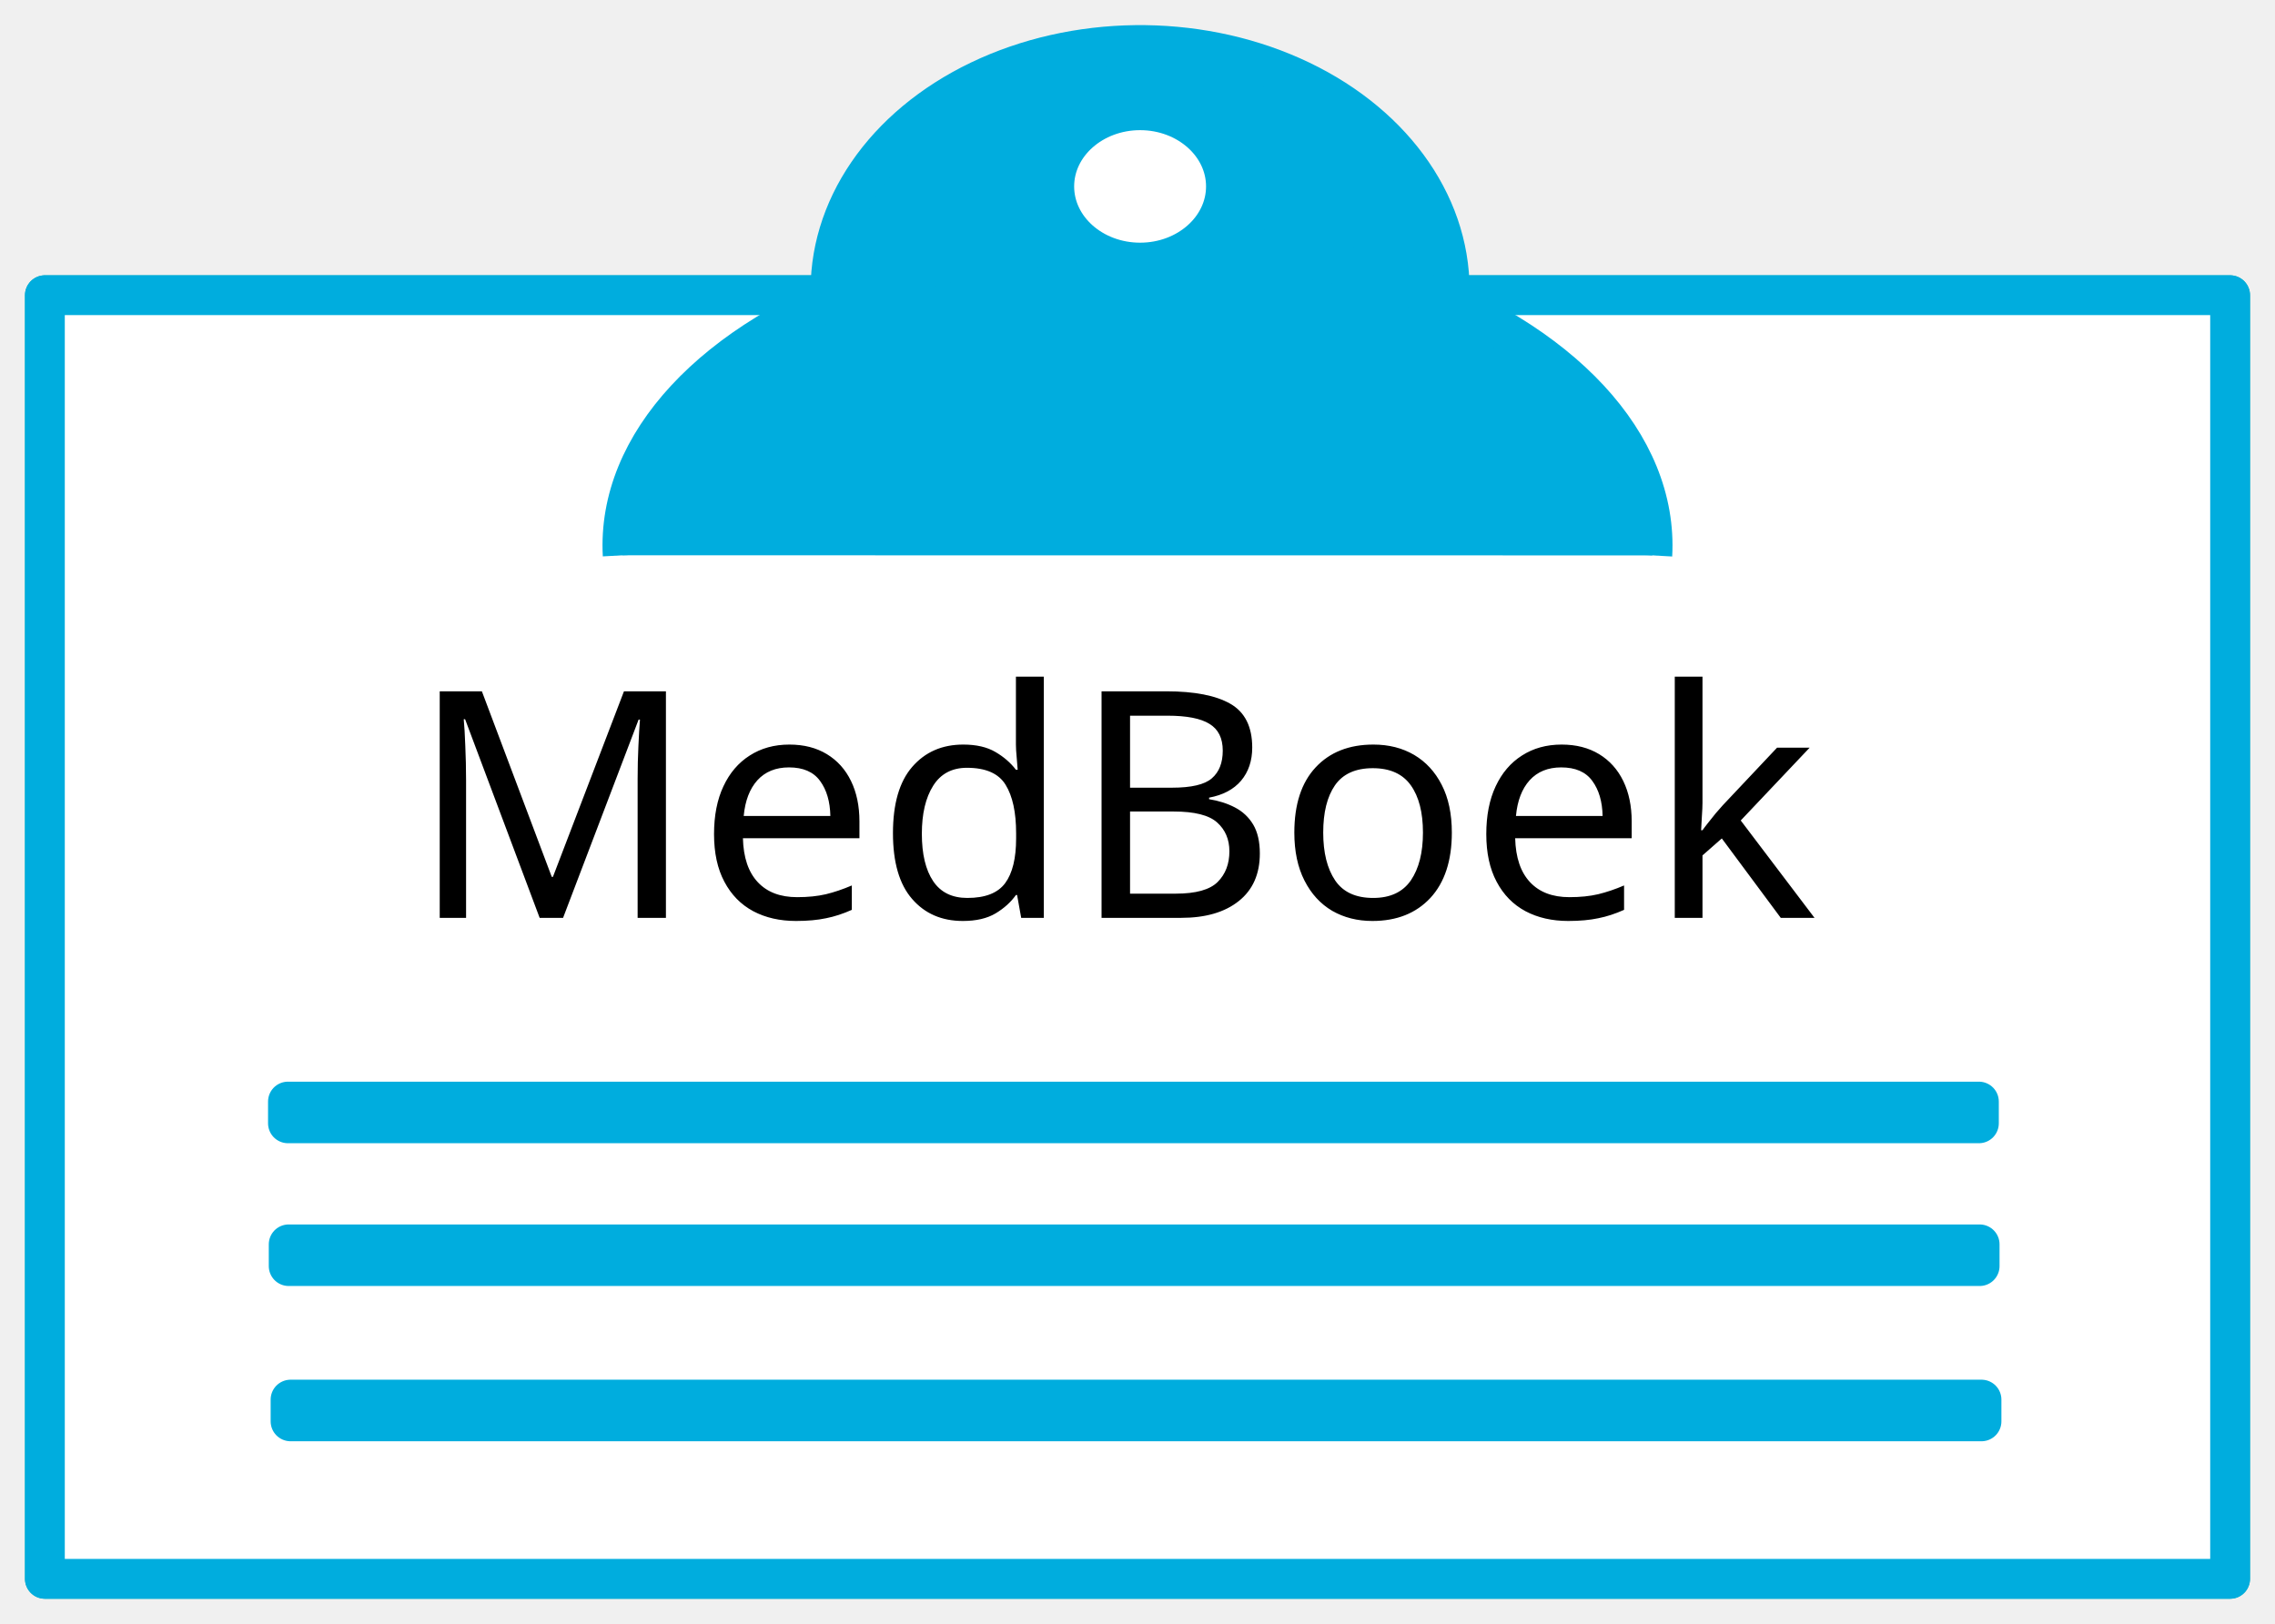
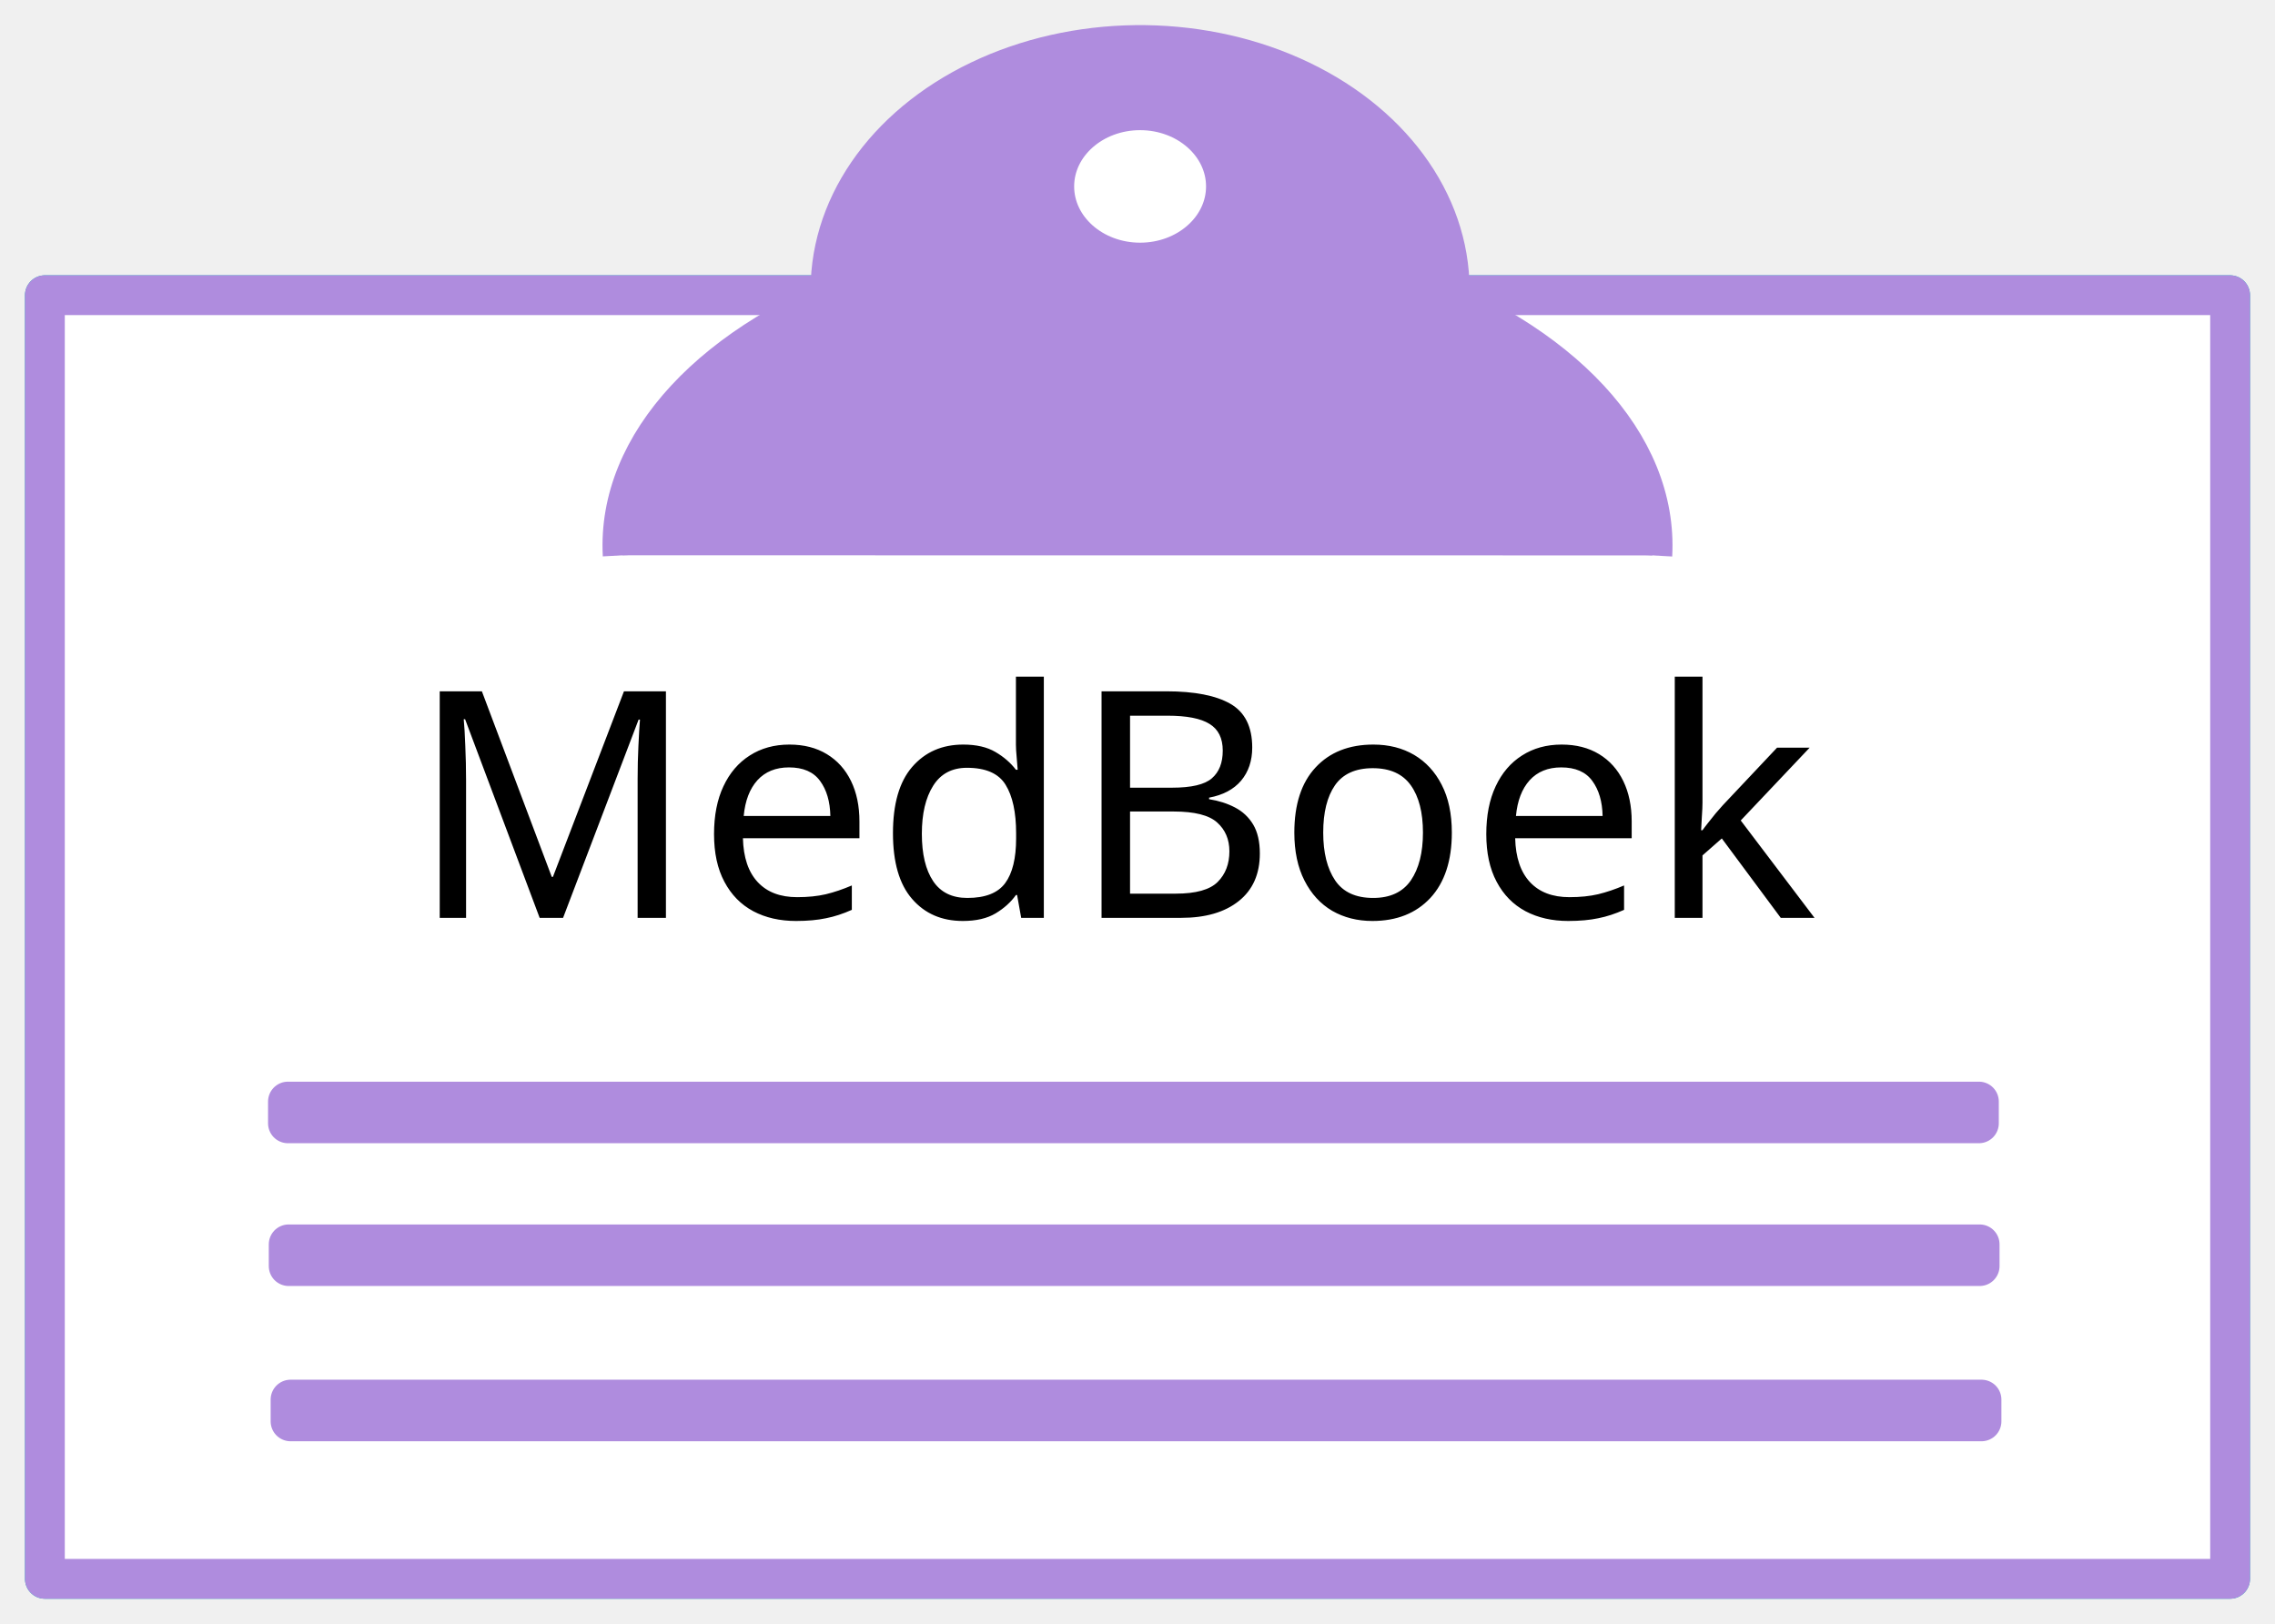
<svg xmlns="http://www.w3.org/2000/svg" width="182.131mm" height="130.019mm" viewBox="0 0 182.131 130.019" version="1.1" id="svg8">
  <defs id="defs2" />
  <g id="layer1" transform="translate(-14.1053,-9.88629)">
    <rect style="fill:none;stroke:#00adb3;stroke-width:3.187;stroke-linejoin:round;stroke-miterlimit:4;stroke-dasharray:none;stroke-opacity:1" id="rect3699" width="174.943" height="102.787" x="17.699" y="33.525" />
-     <rect style="fill:#ffffff;fill-opacity:1;stroke:#00adde;stroke-width:3.187;stroke-linejoin:round;stroke-miterlimit:4;stroke-dasharray:none;stroke-opacity:1" id="rect4506" width="174.943" height="102.787" x="17.699" y="33.525" />
-     <path style="fill:#00adde;fill-opacity:1;stroke:#00adde;stroke-width:3.187;stroke-linejoin:round;stroke-miterlimit:4;stroke-dasharray:none;stroke-opacity:1" id="path4526" d="M 80.608,33.725 A 24.784,19.599 0 0 1 92.528,16.331 24.784,19.599 0 0 1 117.542,16.013 24.784,19.599 0 0 1 130.162,33.095" />
-     <path style="fill:#00adde;fill-opacity:1;stroke:#00adde;stroke-width:3.187;stroke-linejoin:round;stroke-miterlimit:4;stroke-dasharray:none;stroke-opacity:1" id="path4528" d="m 63.956,54.351 a 41.237,24.39 0 0 1 20.215,-21.781 41.237,24.39 0 0 1 42.01,0.004 41.237,24.39 0 0 1 20.205,21.785" />
-     <ellipse style="fill:#ffffff;fill-opacity:1;stroke:#00adde;stroke-width:3.187;stroke-linejoin:round;stroke-miterlimit:4;stroke-dasharray:none;stroke-opacity:1" id="path4537" cx="105.379" cy="24.814" rx="6.873" ry="6.098" />
-     <rect style="fill:#ffffff;fill-opacity:1;stroke:#00adde;stroke-width:3.187;stroke-linejoin:round;stroke-miterlimit:4;stroke-dasharray:none;stroke-opacity:1" id="rect4567" width="135.373" height="1.742" x="37.158" y="98.094" />
-     <rect style="fill:#ffffff;fill-opacity:1;stroke:#00adde;stroke-width:3.187;stroke-linejoin:round;stroke-miterlimit:4;stroke-dasharray:none;stroke-opacity:1" id="rect4567-4" width="135.373" height="1.742" x="37.217" y="109.527" />
-     <rect style="fill:#ffffff;fill-opacity:1;stroke:#00adde;stroke-width:3.187;stroke-linejoin:round;stroke-miterlimit:4;stroke-dasharray:none;stroke-opacity:1" id="rect4567-7" width="135.373" height="1.742" x="37.366" y="121.959" />
+     <rect style="fill:#ffffff;fill-opacity:1;stroke:#af8cde;stroke-width:3.187;stroke-linejoin:round;stroke-miterlimit:4;stroke-dasharray:none;stroke-opacity:1" id="rect4506" width="174.943" height="102.787" x="17.699" y="33.525" />
+     <path style="fill:#af8cde;fill-opacity:1;stroke:#af8cde;stroke-width:3.187;stroke-linejoin:round;stroke-miterlimit:4;stroke-dasharray:none;stroke-opacity:1" id="path4526" d="M 80.608,33.725 A 24.784,19.599 0 0 1 92.528,16.331 24.784,19.599 0 0 1 117.542,16.013 24.784,19.599 0 0 1 130.162,33.095" />
+     <path style="fill:#af8cde;fill-opacity:1;stroke:#af8cde;stroke-width:3.187;stroke-linejoin:round;stroke-miterlimit:4;stroke-dasharray:none;stroke-opacity:1" id="path4528" d="m 63.956,54.351 a 41.237,24.39 0 0 1 20.215,-21.781 41.237,24.39 0 0 1 42.01,0.004 41.237,24.39 0 0 1 20.205,21.785" />
+     <ellipse style="fill:#ffffff;fill-opacity:1;stroke:#af8cde;stroke-width:3.187;stroke-linejoin:round;stroke-miterlimit:4;stroke-dasharray:none;stroke-opacity:1" id="path4537" cx="105.379" cy="24.814" rx="6.873" ry="6.098" />
+     <rect style="fill:#ffffff;fill-opacity:1;stroke:#af8cde;stroke-width:3.187;stroke-linejoin:round;stroke-miterlimit:4;stroke-dasharray:none;stroke-opacity:1" id="rect4567" width="135.373" height="1.742" x="37.158" y="98.094" />
+     <rect style="fill:#ffffff;fill-opacity:1;stroke:#af8cde;stroke-width:3.187;stroke-linejoin:round;stroke-miterlimit:4;stroke-dasharray:none;stroke-opacity:1" id="rect4567-4" width="135.373" height="1.742" x="37.217" y="109.527" />
+     <rect style="fill:#ffffff;fill-opacity:1;stroke:#af8cde;stroke-width:3.187;stroke-linejoin:round;stroke-miterlimit:4;stroke-dasharray:none;stroke-opacity:1" id="rect4567-7" width="135.373" height="1.742" x="37.366" y="121.959" />
    <text xml:space="preserve" style="font-style:normal;font-weight:normal;font-size:16.866px;line-height:1.25;font-family:sans-serif;letter-spacing:0px;word-spacing:0px;fill:#000000;fill-opacity:1;stroke:none;stroke-width:0.422" x="73.043" y="68.563" id="text4592" transform="scale(0.9779377,1.02256)">
      <tspan id="tspan4590" x="73.043" y="83.486" style="stroke-width:0.422" />
    </text>
    <text xml:space="preserve" style="font-style:normal;font-weight:normal;font-size:16.866px;line-height:1.25;font-family:sans-serif;letter-spacing:0px;word-spacing:0px;fill:#000000;fill-opacity:1;stroke:none;stroke-width:0.422" x="-172.718" y="20.434" id="text4596" transform="scale(0.9779377,1.02256)">
      <tspan id="tspan4594" x="-172.718" y="35.356" style="stroke-width:0.422" />
    </text>
    <text id="text4600" y="20.434" x="-172.718" style="font-style:normal;font-weight:normal;font-size:16.866px;line-height:1.25;font-family:sans-serif;letter-spacing:0px;word-spacing:0px;fill:#000000;fill-opacity:1;stroke:none;stroke-width:0.422" xml:space="preserve" transform="scale(0.9779377,1.02256)">
      <tspan style="stroke-width:0.422" y="35.356" x="-172.718" id="tspan4598" />
    </text>
    <text xml:space="preserve" style="font-style:normal;font-weight:normal;font-size:16.866px;line-height:1.25;font-family:sans-serif;letter-spacing:0px;word-spacing:0px;fill:#000000;fill-opacity:1;stroke:none;stroke-width:0.422" x="57.71" y="73.675" id="text4610" transform="scale(0.9779377,1.02256)">
      <tspan id="tspan4608" x="57.71" y="88.597" style="stroke-width:0.422" />
    </text>
    <text xml:space="preserve" style="font-style:normal;font-weight:normal;font-size:16.866px;line-height:1.25;font-family:sans-serif;letter-spacing:0px;word-spacing:0px;fill:#000000;fill-opacity:1;stroke:none;stroke-width:0.422" x="76.45" y="74.101" id="text4614" transform="scale(0.9779377,1.02256)">
      <tspan id="tspan4612" x="76.45" y="89.023" style="stroke-width:0.422" />
    </text>
    <text xml:space="preserve" style="font-style:normal;font-weight:normal;font-size:16.866px;line-height:1.25;font-family:sans-serif;letter-spacing:0px;word-spacing:0px;fill:#000000;fill-opacity:1;stroke:none;stroke-width:0.422" x="72.617" y="72.823" id="text4618" transform="scale(0.9779377,1.02256)">
      <tspan id="tspan4616" x="72.617" y="87.745" style="stroke-width:0.422" />
    </text>
    <text xml:space="preserve" style="font-style:normal;font-weight:normal;font-size:16.866px;line-height:1.25;font-family:sans-serif;text-align:center;letter-spacing:0px;word-spacing:0px;text-anchor:middle;fill:#000000;fill-opacity:1;stroke:none;stroke-width:0.422" x="126.403" y="74.526" id="text4622" transform="scale(0.9779377,1.02256)">
      <tspan id="tspan4620" x="126.403" y="89.449" style="font-size:25.4px;text-align:center;text-anchor:middle;stroke-width:0.422" />
    </text>
    <flowRoot xml:space="preserve" id="flowRoot4650" style="font-style:normal;font-weight:normal;font-size:40px;line-height:1.25;font-family:sans-serif;letter-spacing:0px;word-spacing:0px;fill:#000000;fill-opacity:1;stroke:none" transform="matrix(0.2645833,0,0,0.2645833,16.10531,11.88629)">
      <flowRegion id="flowRegion4652">
        <rect id="rect4654" width="79.802" height="45.457" x="328.3" y="244.968" />
      </flowRegion>
      <flowPara id="flowPara4656" />
    </flowRoot>
    <text xml:space="preserve" style="font-style:normal;font-weight:normal;font-size:25.4px;line-height:1.25;font-family:sans-serif;letter-spacing:0px;word-spacing:0px;fill:#000000;fill-opacity:1;stroke:none;stroke-width:0.265" x="65.283" y="79.641" id="text4660">
      <tspan id="tspan4658" x="65.283" y="102.114" style="font-size:25.4px;stroke-width:0.265" />
    </text>
    <text xml:space="preserve" style="font-style:normal;font-weight:normal;font-size:25.4px;line-height:1.25;font-family:sans-serif;letter-spacing:0px;word-spacing:0px;fill:#000000;fill-opacity:1;stroke:none;stroke-width:0.265" x="44.97" y="88.995" id="text4664">
      <tspan id="tspan4662" x="44.97" y="111.468" style="stroke-width:0.265" />
    </text>
    <text xml:space="preserve" style="font-style:normal;font-weight:normal;font-size:25.4px;line-height:1.25;font-family:sans-serif;letter-spacing:0px;word-spacing:0px;fill:#000000;fill-opacity:1;stroke:none;stroke-width:0.265" x="46.841" y="83.383" id="text4668">
      <tspan id="tspan4666" x="46.841" y="83.383" style="stroke-width:0.265">MedBoek</tspan>
    </text>
  </g>
</svg>
